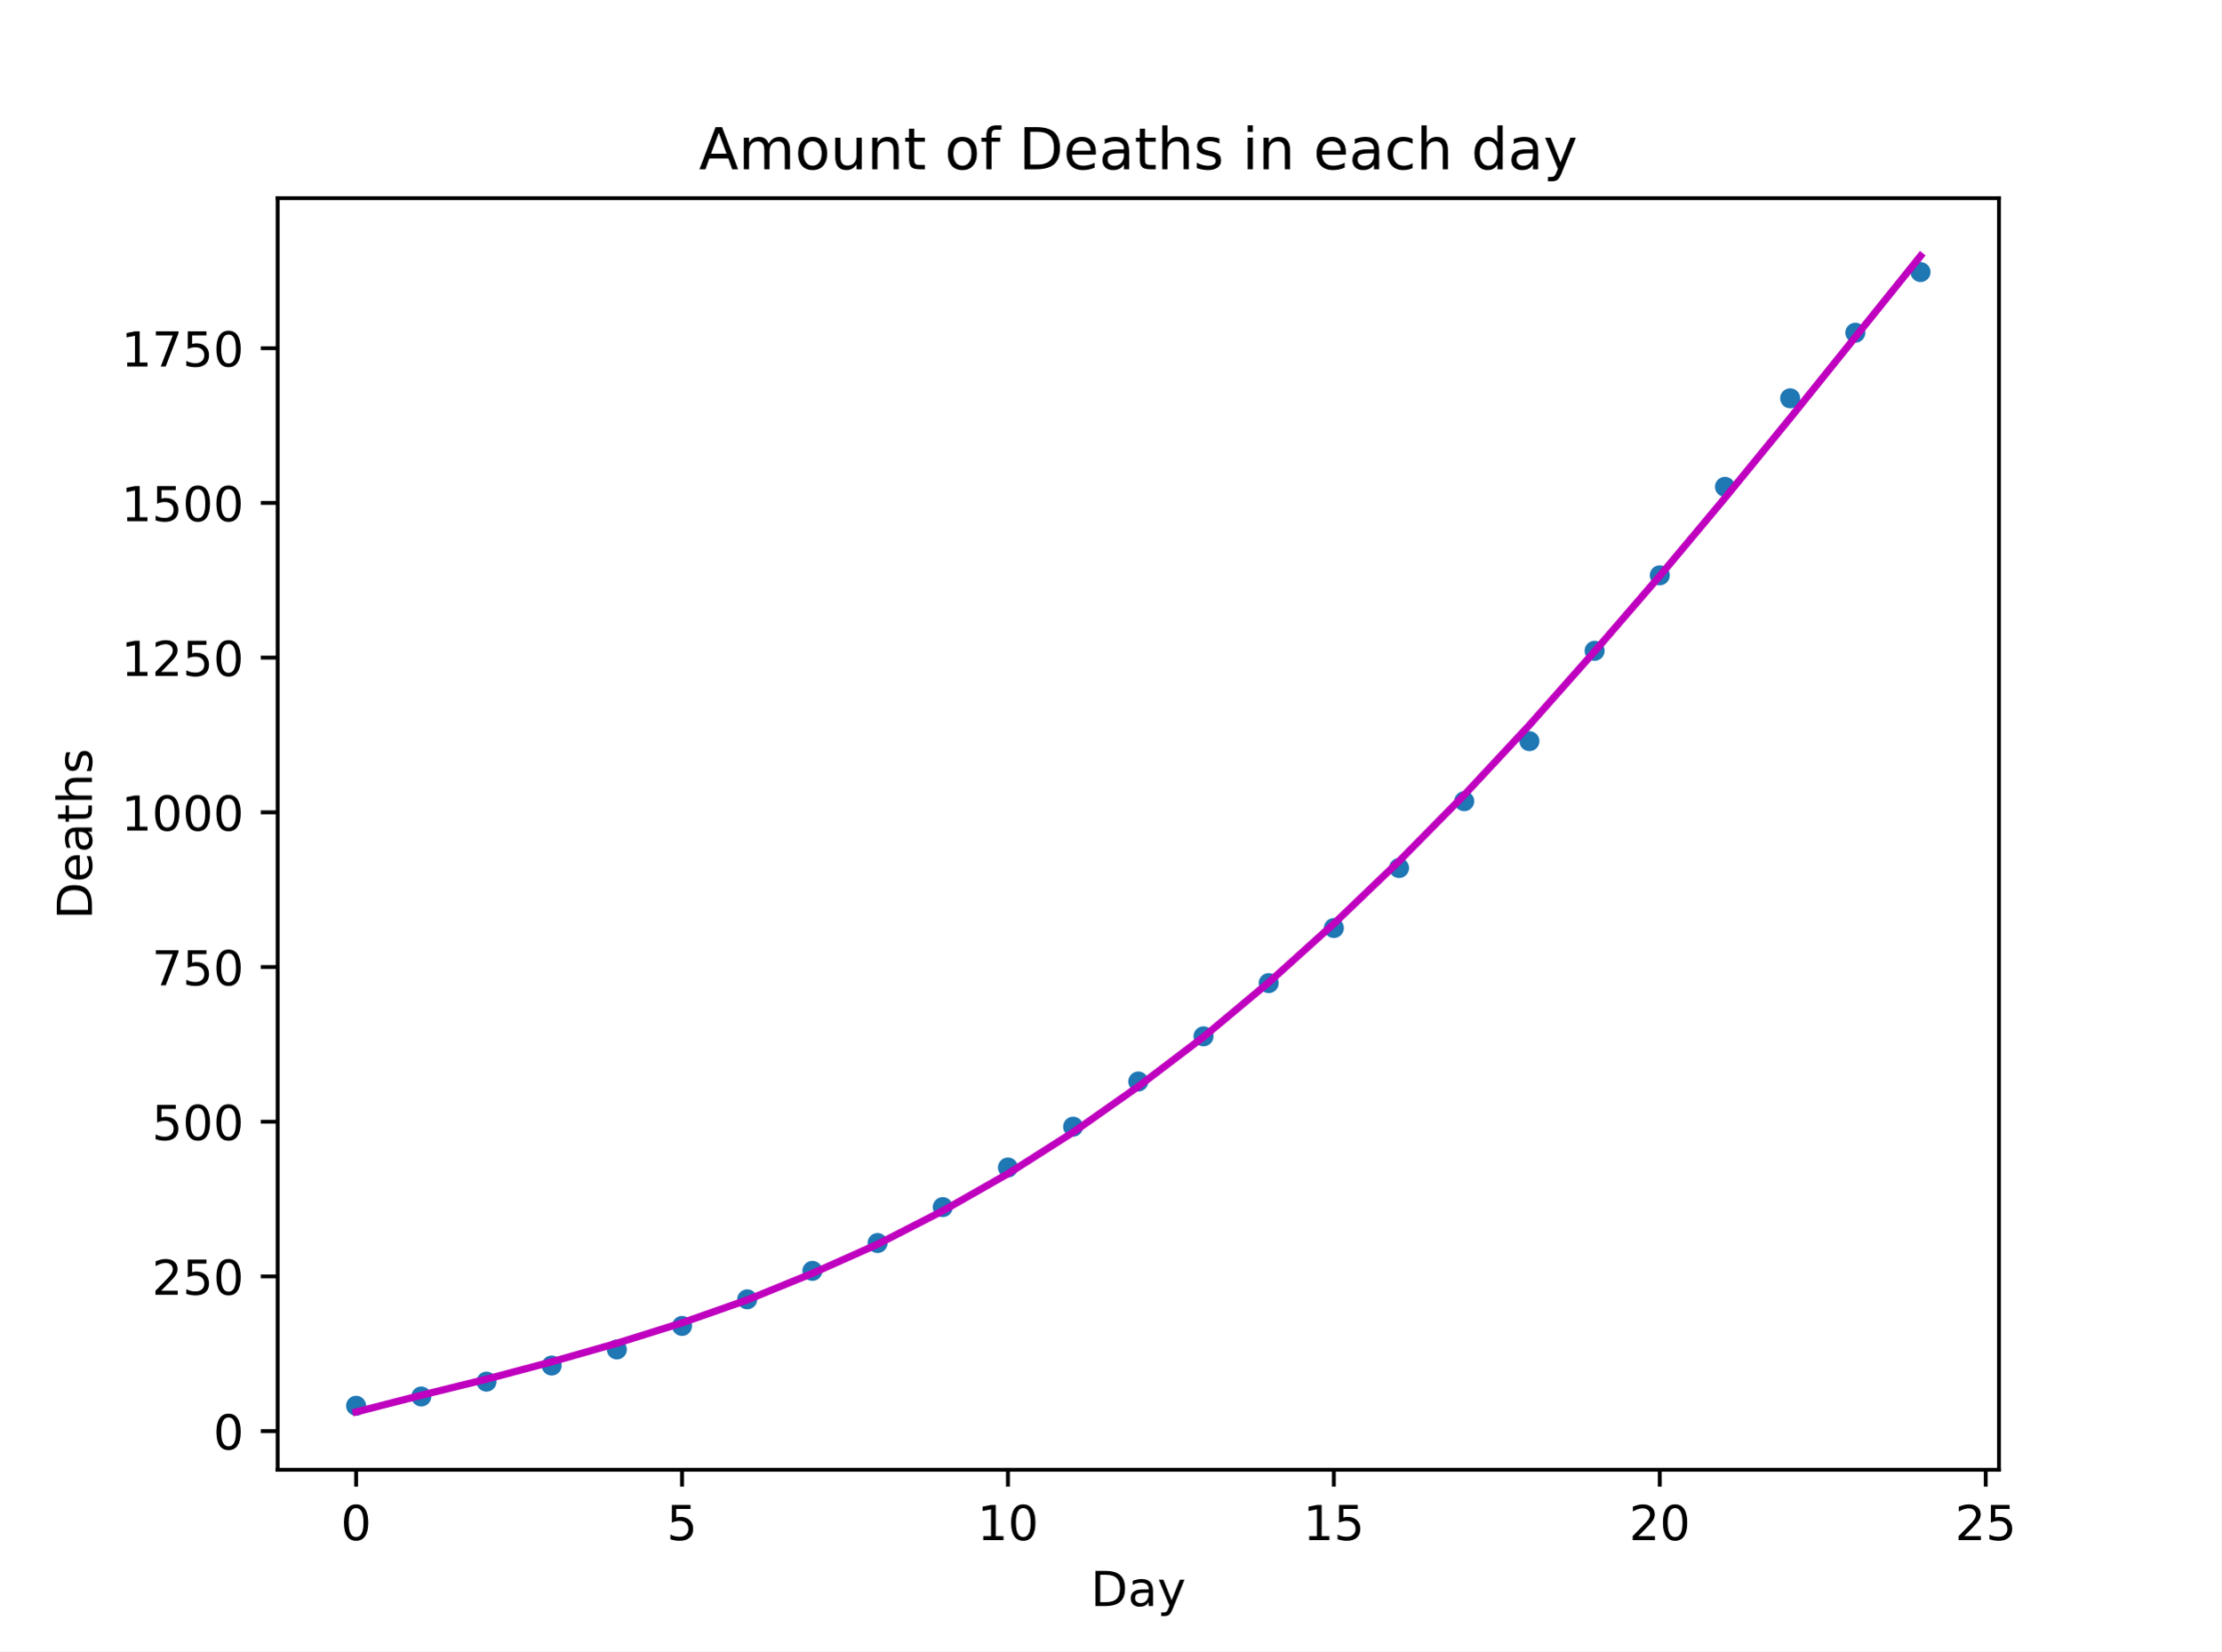
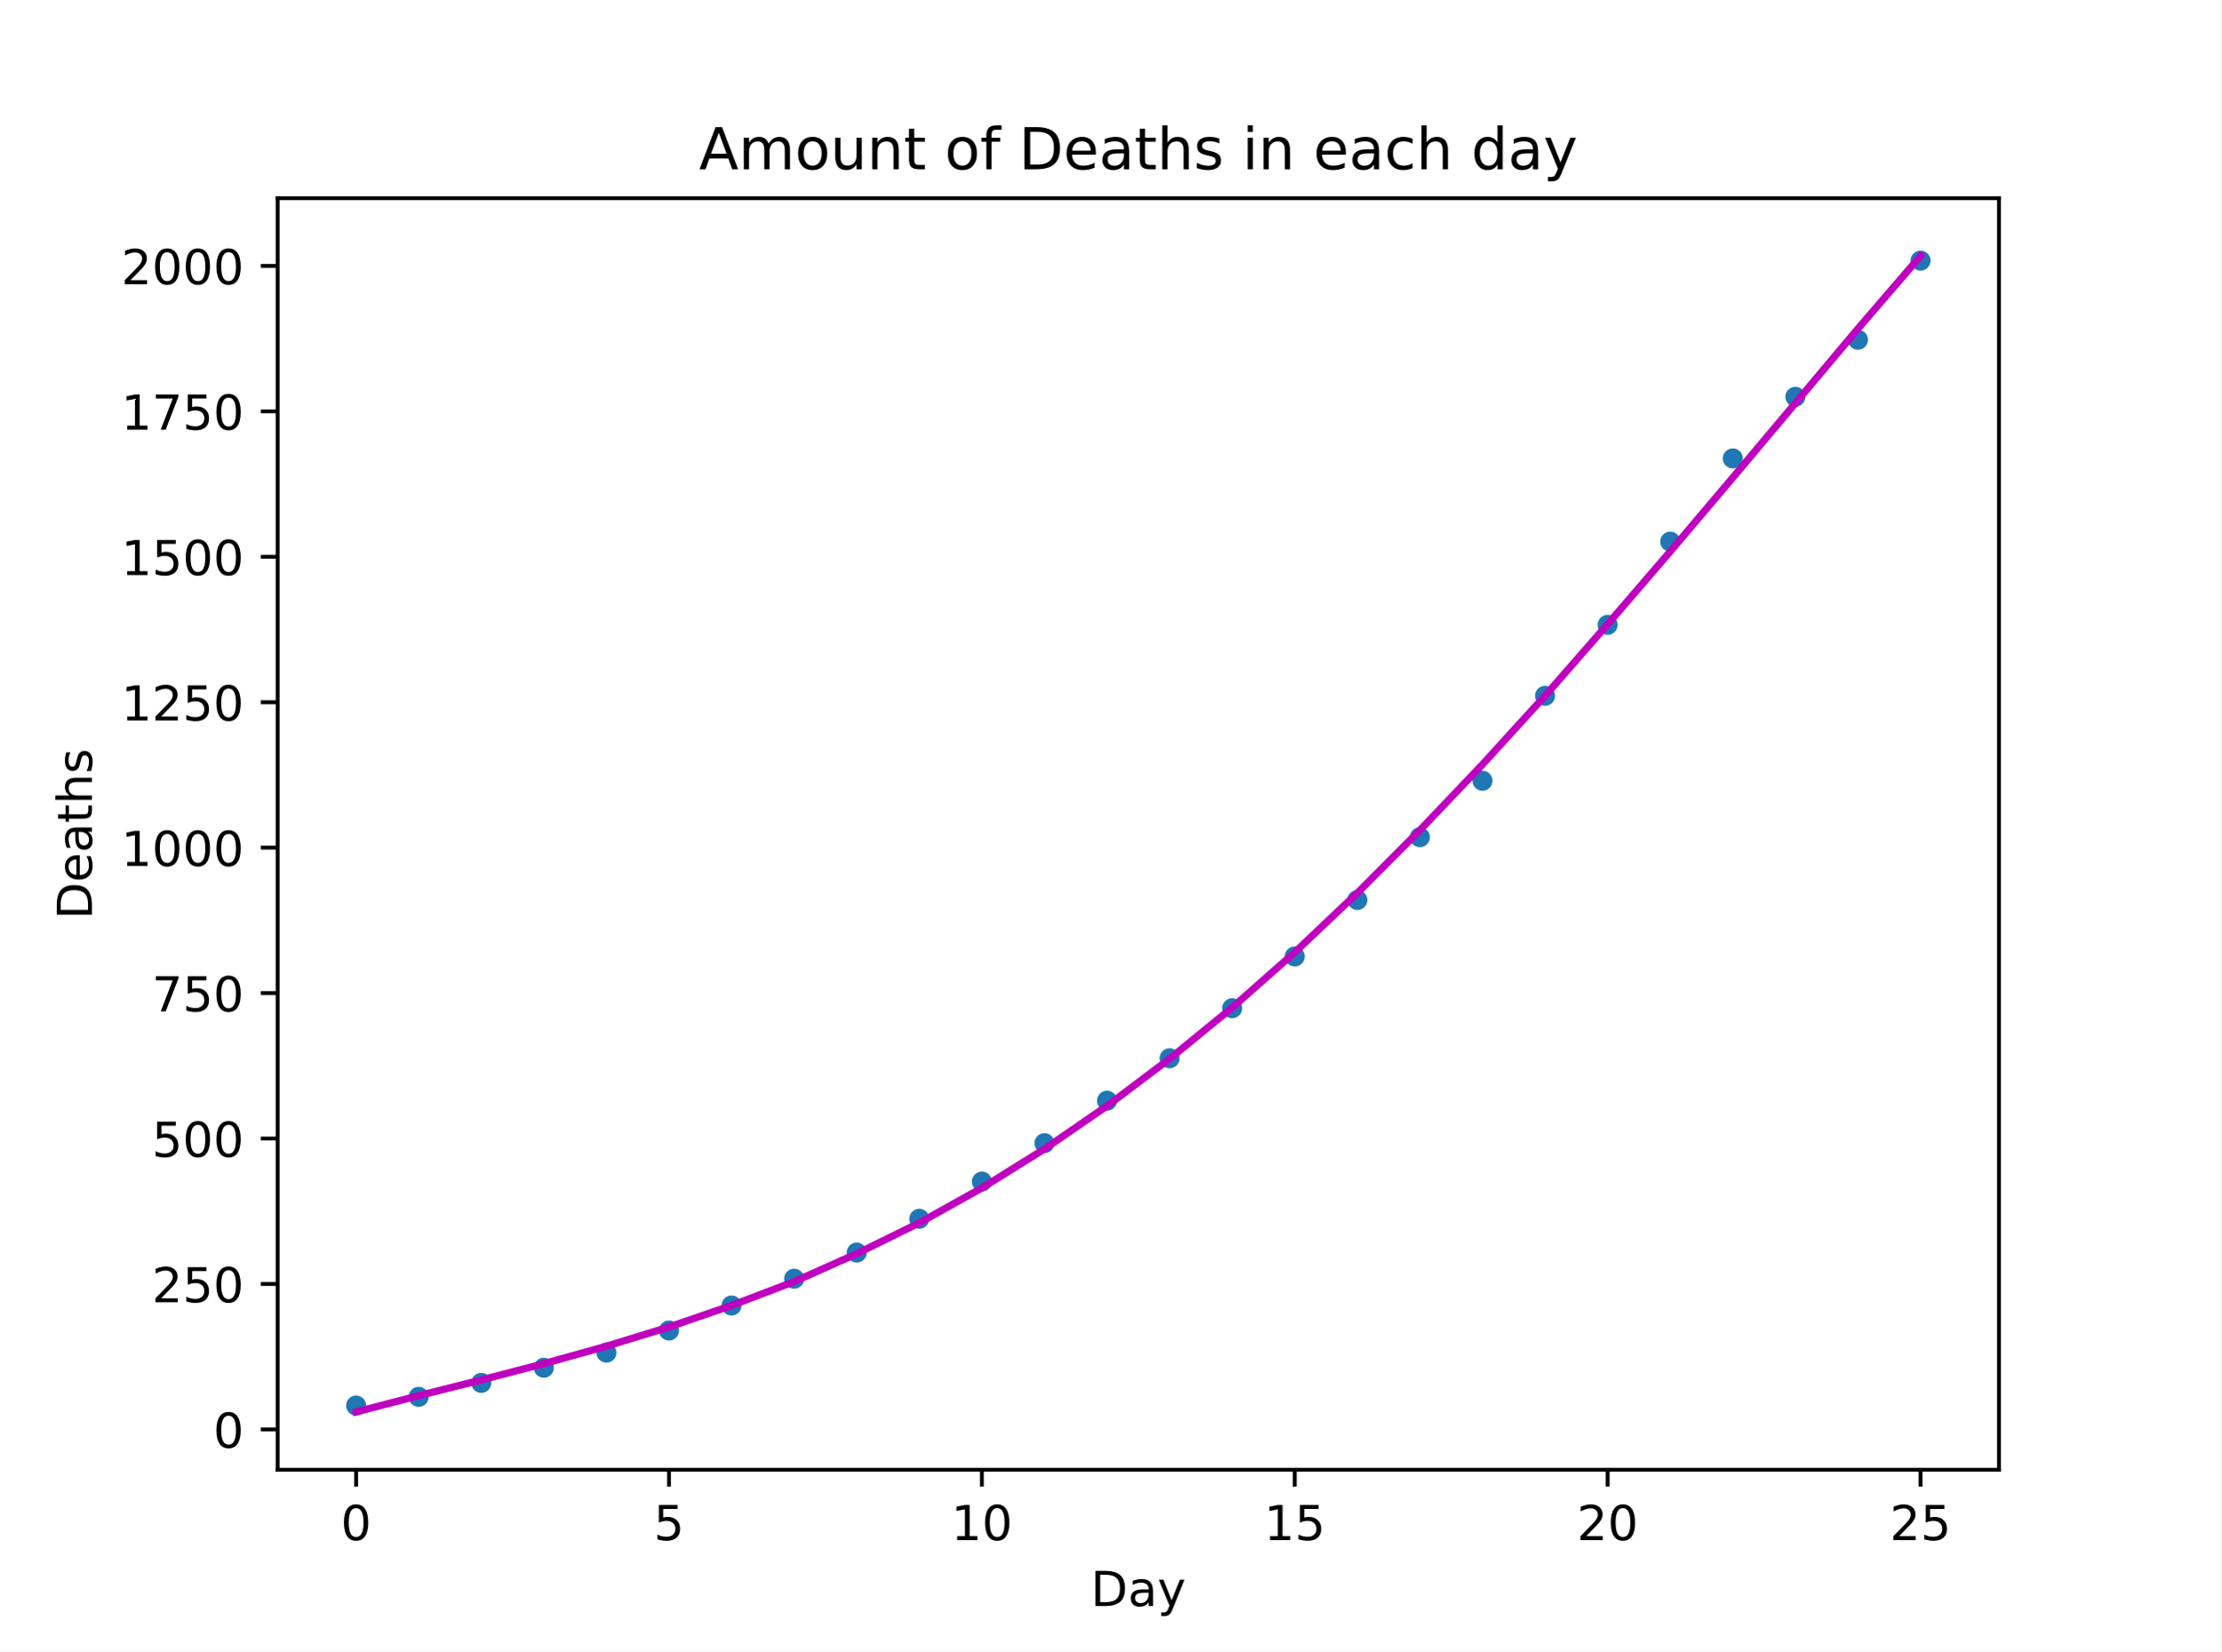
<svg xmlns="http://www.w3.org/2000/svg" xmlns:xlink="http://www.w3.org/1999/xlink" height="342.72pt" version="1.1" viewBox="0 0 460.8 342.72" width="460.8pt">
  <defs>
    <style type="text/css">
*{stroke-linecap:butt;stroke-linejoin:round;}
  </style>
  </defs>
  <g id="figure_1">
    <g id="patch_1">
      <path d="M 0 342.72  L 460.8 342.72  L 460.8 0  L 0 0  z " style="fill:#ffffff;" />
    </g>
    <g id="axes_1">
      <g id="patch_2">
        <path d="M 57.6 305.021  L 414.72 305.021  L 414.72 41.126  L 57.6 41.126  z " style="fill:#ffffff;" />
      </g>
      <g id="PathCollection_1">
        <defs>
-           <path d="M 0 1.581  C 0.419 1.581 0.822 1.415 1.118 1.118  C 1.415 0.822 1.581 0.419 1.581 0  C 1.581 -0.419 1.415 -0.822 1.118 -1.118  C 0.822 -1.415 0.419 -1.581 0 -1.581  C -0.419 -1.581 -0.822 -1.415 -1.118 -1.118  C -1.415 -0.822 -1.581 -0.419 -1.581 0  C -1.581 0.419 -1.415 0.822 -1.118 1.118  C -0.822 1.415 -0.419 1.581 0 1.581  z " id="m9852eeb514" style="stroke:#1f77b4;" />
+           <path d="M 0 1.581  C 0.419 1.581 0.822 1.415 1.118 1.118  C 1.415 0.822 1.581 0.419 1.581 0  C 1.581 -0.419 1.415 -0.822 1.118 -1.118  C 0.822 -1.415 0.419 -1.581 0 -1.581  C -0.419 -1.581 -0.822 -1.415 -1.118 -1.118  C -1.415 -0.822 -1.581 -0.419 -1.581 0  C -1.581 0.419 -1.415 0.822 -1.118 1.118  C -0.822 1.415 -0.419 1.581 0 1.581  z " id="ma7fd4cfb0c" style="stroke:#1f77b4;" />
        </defs>
-         <g clip-path="url(#p1c915783f6)">
-           <use style="fill:#1f77b4;stroke:#1f77b4;" x="73.876" xlink:href="#m9852eeb514" y="291.741" />
-           <use style="fill:#1f77b4;stroke:#1f77b4;" x="87.4" xlink:href="#m9852eeb514" y="289.815" />
-           <use style="fill:#1f77b4;stroke:#1f77b4;" x="100.923" xlink:href="#m9852eeb514" y="286.733" />
-           <use style="fill:#1f77b4;stroke:#1f77b4;" x="114.447" xlink:href="#m9852eeb514" y="283.393" />
-           <use style="fill:#1f77b4;stroke:#1f77b4;" x="127.971" xlink:href="#m9852eeb514" y="280.054" />
-           <use style="fill:#1f77b4;stroke:#1f77b4;" x="141.494" xlink:href="#m9852eeb514" y="275.174" />
-           <use style="fill:#1f77b4;stroke:#1f77b4;" x="155.018" xlink:href="#m9852eeb514" y="269.652" />
-           <use style="fill:#1f77b4;stroke:#1f77b4;" x="168.542" xlink:href="#m9852eeb514" y="263.744" />
-           <use style="fill:#1f77b4;stroke:#1f77b4;" x="182.065" xlink:href="#m9852eeb514" y="257.965" />
-           <use style="fill:#1f77b4;stroke:#1f77b4;" x="195.589" xlink:href="#m9852eeb514" y="250.516" />
-           <use style="fill:#1f77b4;stroke:#1f77b4;" x="209.113" xlink:href="#m9852eeb514" y="242.296" />
-           <use style="fill:#1f77b4;stroke:#1f77b4;" x="222.636" xlink:href="#m9852eeb514" y="233.82" />
-           <use style="fill:#1f77b4;stroke:#1f77b4;" x="236.16" xlink:href="#m9852eeb514" y="224.445" />
-           <use style="fill:#1f77b4;stroke:#1f77b4;" x="249.684" xlink:href="#m9852eeb514" y="215.07" />
-           <use style="fill:#1f77b4;stroke:#1f77b4;" x="263.207" xlink:href="#m9852eeb514" y="204.025" />
-           <use style="fill:#1f77b4;stroke:#1f77b4;" x="276.731" xlink:href="#m9852eeb514" y="192.595" />
-           <use style="fill:#1f77b4;stroke:#1f77b4;" x="290.255" xlink:href="#m9852eeb514" y="180.137" />
-           <use style="fill:#1f77b4;stroke:#1f77b4;" x="303.778" xlink:href="#m9852eeb514" y="166.267" />
-           <use style="fill:#1f77b4;stroke:#1f77b4;" x="317.302" xlink:href="#m9852eeb514" y="153.809" />
-           <use style="fill:#1f77b4;stroke:#1f77b4;" x="330.826" xlink:href="#m9852eeb514" y="135.059" />
-           <use style="fill:#1f77b4;stroke:#1f77b4;" x="344.349" xlink:href="#m9852eeb514" y="119.391" />
-           <use style="fill:#1f77b4;stroke:#1f77b4;" x="357.873" xlink:href="#m9852eeb514" y="101.025" />
-           <use style="fill:#1f77b4;stroke:#1f77b4;" x="371.397" xlink:href="#m9852eeb514" y="82.66" />
-           <use style="fill:#1f77b4;stroke:#1f77b4;" x="384.92" xlink:href="#m9852eeb514" y="69.047" />
-           <use style="fill:#1f77b4;stroke:#1f77b4;" x="398.444" xlink:href="#m9852eeb514" y="56.461" />
+         <g clip-path="url(#p44f27b1a56)">
+           <use style="fill:#1f77b4;stroke:#1f77b4;" x="73.874" xlink:href="#ma7fd4cfb0c" y="291.697" />
+           <use style="fill:#1f77b4;stroke:#1f77b4;" x="86.857" xlink:href="#ma7fd4cfb0c" y="289.886" />
+           <use style="fill:#1f77b4;stroke:#1f77b4;" x="99.84" xlink:href="#ma7fd4cfb0c" y="286.989" />
+           <use style="fill:#1f77b4;stroke:#1f77b4;" x="112.823" xlink:href="#ma7fd4cfb0c" y="283.85" />
+           <use style="fill:#1f77b4;stroke:#1f77b4;" x="125.806" xlink:href="#ma7fd4cfb0c" y="280.71" />
+           <use style="fill:#1f77b4;stroke:#1f77b4;" x="138.788" xlink:href="#ma7fd4cfb0c" y="276.122" />
+           <use style="fill:#1f77b4;stroke:#1f77b4;" x="151.771" xlink:href="#ma7fd4cfb0c" y="270.931" />
+           <use style="fill:#1f77b4;stroke:#1f77b4;" x="164.754" xlink:href="#ma7fd4cfb0c" y="265.377" />
+           <use style="fill:#1f77b4;stroke:#1f77b4;" x="177.737" xlink:href="#ma7fd4cfb0c" y="259.944" />
+           <use style="fill:#1f77b4;stroke:#1f77b4;" x="190.72" xlink:href="#ma7fd4cfb0c" y="252.941" />
+           <use style="fill:#1f77b4;stroke:#1f77b4;" x="203.703" xlink:href="#ma7fd4cfb0c" y="245.214" />
+           <use style="fill:#1f77b4;stroke:#1f77b4;" x="216.686" xlink:href="#ma7fd4cfb0c" y="237.245" />
+           <use style="fill:#1f77b4;stroke:#1f77b4;" x="229.669" xlink:href="#ma7fd4cfb0c" y="228.431" />
+           <use style="fill:#1f77b4;stroke:#1f77b4;" x="242.651" xlink:href="#ma7fd4cfb0c" y="219.618" />
+           <use style="fill:#1f77b4;stroke:#1f77b4;" x="255.634" xlink:href="#ma7fd4cfb0c" y="209.234" />
+           <use style="fill:#1f77b4;stroke:#1f77b4;" x="268.617" xlink:href="#ma7fd4cfb0c" y="198.489" />
+           <use style="fill:#1f77b4;stroke:#1f77b4;" x="281.6" xlink:href="#ma7fd4cfb0c" y="186.777" />
+           <use style="fill:#1f77b4;stroke:#1f77b4;" x="294.583" xlink:href="#ma7fd4cfb0c" y="173.738" />
+           <use style="fill:#1f77b4;stroke:#1f77b4;" x="307.566" xlink:href="#ma7fd4cfb0c" y="162.026" />
+           <use style="fill:#1f77b4;stroke:#1f77b4;" x="320.549" xlink:href="#ma7fd4cfb0c" y="144.399" />
+           <use style="fill:#1f77b4;stroke:#1f77b4;" x="333.532" xlink:href="#ma7fd4cfb0c" y="129.669" />
+           <use style="fill:#1f77b4;stroke:#1f77b4;" x="346.514" xlink:href="#ma7fd4cfb0c" y="112.403" />
+           <use style="fill:#1f77b4;stroke:#1f77b4;" x="359.497" xlink:href="#ma7fd4cfb0c" y="95.138" />
+           <use style="fill:#1f77b4;stroke:#1f77b4;" x="372.48" xlink:href="#ma7fd4cfb0c" y="82.34" />
+           <use style="fill:#1f77b4;stroke:#1f77b4;" x="385.463" xlink:href="#ma7fd4cfb0c" y="70.508" />
+           <use style="fill:#1f77b4;stroke:#1f77b4;" x="398.446" xlink:href="#ma7fd4cfb0c" y="54.087" />
        </g>
      </g>
      <g id="matplotlib.axis_1">
        <g id="xtick_1">
          <g id="line2d_1">
            <defs>
-               <path d="M 0 0  L 0 3.5  " id="m14c8d79a7e" style="stroke:#000000;stroke-width:0.8;" />
-             </defs>
-             <g>
-               <use style="stroke:#000000;stroke-width:0.8;" x="73.876" xlink:href="#m14c8d79a7e" y="305.021" />
+               <path d="M 0 0  L 0 3.5  " id="m0141d0777e" style="stroke:#000000;stroke-width:0.8;" />
+             </defs>
+             <g>
+               <use style="stroke:#000000;stroke-width:0.8;" x="73.874" xlink:href="#m0141d0777e" y="305.021" />
            </g>
          </g>
          <g id="text_1">
            <defs>
              <path d="M 31.781 66.406  Q 24.172 66.406 20.328 58.906  Q 16.5 51.422 16.5 36.375  Q 16.5 21.391 20.328 13.891  Q 24.172 6.391 31.781 6.391  Q 39.453 6.391 43.281 13.891  Q 47.125 21.391 47.125 36.375  Q 47.125 51.422 43.281 58.906  Q 39.453 66.406 31.781 66.406  z M 31.781 74.219  Q 44.047 74.219 50.516 64.516  Q 56.984 54.828 56.984 36.375  Q 56.984 17.969 50.516 8.266  Q 44.047 -1.422 31.781 -1.422  Q 19.531 -1.422 13.062 8.266  Q 6.594 17.969 6.594 36.375  Q 6.594 54.828 13.062 64.516  Q 19.531 74.219 31.781 74.219  z " id="DejaVuSans-48" />
            </defs>
-             <g transform="translate(70.69459 319.6192)scale(0.1 -0.1)">
+             <g transform="translate(70.69286 319.6192)scale(0.1 -0.1)">
              <use xlink:href="#DejaVuSans-48" />
            </g>
          </g>
        </g>
        <g id="xtick_2">
          <g id="line2d_2">
            <g>
-               <use style="stroke:#000000;stroke-width:0.8;" x="141.494" xlink:href="#m14c8d79a7e" y="305.021" />
+               <use style="stroke:#000000;stroke-width:0.8;" x="138.788" xlink:href="#m0141d0777e" y="305.021" />
            </g>
          </g>
          <g id="text_2">
            <defs>
              <path d="M 10.797 72.906  L 49.516 72.906  L 49.516 64.594  L 19.828 64.594  L 19.828 46.734  Q 21.969 47.469 24.109 47.828  Q 26.266 48.188 28.422 48.188  Q 40.625 48.188 47.75 41.5  Q 54.891 34.812 54.891 23.391  Q 54.891 11.625 47.562 5.094  Q 40.234 -1.422 26.906 -1.422  Q 22.312 -1.422 17.547 -0.641  Q 12.797 0.141 7.719 1.703  L 7.719 11.625  Q 12.109 9.234 16.797 8.062  Q 21.484 6.891 26.703 6.891  Q 35.156 6.891 40.078 11.328  Q 45.016 15.766 45.016 23.391  Q 45.016 31 40.078 35.438  Q 35.156 39.891 26.703 39.891  Q 22.75 39.891 18.812 39.016  Q 14.891 38.141 10.797 36.281  z " id="DejaVuSans-53" />
            </defs>
-             <g transform="translate(138.313 319.6192)scale(0.1 -0.1)">
+             <g transform="translate(135.6072 319.6192)scale(0.1 -0.1)">
              <use xlink:href="#DejaVuSans-53" />
            </g>
          </g>
        </g>
        <g id="xtick_3">
          <g id="line2d_3">
            <g>
-               <use style="stroke:#000000;stroke-width:0.8;" x="209.113" xlink:href="#m14c8d79a7e" y="305.021" />
+               <use style="stroke:#000000;stroke-width:0.8;" x="203.703" xlink:href="#m0141d0777e" y="305.021" />
            </g>
          </g>
          <g id="text_3">
            <defs>
              <path d="M 12.406 8.297  L 28.516 8.297  L 28.516 63.922  L 10.984 60.406  L 10.984 69.391  L 28.422 72.906  L 38.281 72.906  L 38.281 8.297  L 54.391 8.297  L 54.391 0  L 12.406 0  z " id="DejaVuSans-49" />
            </defs>
-             <g transform="translate(202.7501 319.6192)scale(0.1 -0.1)">
+             <g transform="translate(197.3403 319.6192)scale(0.1 -0.1)">
              <use xlink:href="#DejaVuSans-49" />
              <use x="63.623" xlink:href="#DejaVuSans-48" />
            </g>
          </g>
        </g>
        <g id="xtick_4">
          <g id="line2d_4">
            <g>
-               <use style="stroke:#000000;stroke-width:0.8;" x="276.731" xlink:href="#m14c8d79a7e" y="305.021" />
+               <use style="stroke:#000000;stroke-width:0.8;" x="268.617" xlink:href="#m0141d0777e" y="305.021" />
            </g>
          </g>
          <g id="text_4">
-             <g transform="translate(270.3685 319.6192)scale(0.1 -0.1)">
+             <g transform="translate(262.2547 319.6192)scale(0.1 -0.1)">
              <use xlink:href="#DejaVuSans-49" />
              <use x="63.623" xlink:href="#DejaVuSans-53" />
            </g>
          </g>
        </g>
        <g id="xtick_5">
          <g id="line2d_5">
            <g>
-               <use style="stroke:#000000;stroke-width:0.8;" x="344.349" xlink:href="#m14c8d79a7e" y="305.021" />
+               <use style="stroke:#000000;stroke-width:0.8;" x="333.532" xlink:href="#m0141d0777e" y="305.021" />
            </g>
          </g>
          <g id="text_5">
            <defs>
              <path d="M 19.188 8.297  L 53.609 8.297  L 53.609 0  L 7.328 0  L 7.328 8.297  Q 12.938 14.109 22.625 23.891  Q 32.328 33.688 34.812 36.531  Q 39.547 41.844 41.422 45.531  Q 43.312 49.219 43.312 52.781  Q 43.312 58.594 39.234 62.25  Q 35.156 65.922 28.609 65.922  Q 23.969 65.922 18.812 64.312  Q 13.672 62.703 7.812 59.422  L 7.812 69.391  Q 13.766 71.781 18.938 73  Q 24.125 74.219 28.422 74.219  Q 39.75 74.219 46.484 68.547  Q 53.219 62.891 53.219 53.422  Q 53.219 48.922 51.531 44.891  Q 49.859 40.875 45.406 35.406  Q 44.188 33.984 37.641 27.219  Q 31.109 20.453 19.188 8.297  z " id="DejaVuSans-50" />
            </defs>
-             <g transform="translate(337.9869 319.6192)scale(0.1 -0.1)">
+             <g transform="translate(327.169 319.6192)scale(0.1 -0.1)">
              <use xlink:href="#DejaVuSans-50" />
              <use x="63.623" xlink:href="#DejaVuSans-48" />
            </g>
          </g>
        </g>
        <g id="xtick_6">
          <g id="line2d_6">
            <g>
-               <use style="stroke:#000000;stroke-width:0.8;" x="411.968" xlink:href="#m14c8d79a7e" y="305.021" />
+               <use style="stroke:#000000;stroke-width:0.8;" x="398.446" xlink:href="#m0141d0777e" y="305.021" />
            </g>
          </g>
          <g id="text_6">
-             <g transform="translate(405.6053 319.6192)scale(0.1 -0.1)">
+             <g transform="translate(392.0834 319.6192)scale(0.1 -0.1)">
              <use xlink:href="#DejaVuSans-50" />
              <use x="63.623" xlink:href="#DejaVuSans-53" />
            </g>
          </g>
        </g>
        <g id="text_7">
          <defs>
            <path d="M 19.672 64.797  L 19.672 8.109  L 31.594 8.109  Q 46.688 8.109 53.688 14.938  Q 60.688 21.781 60.688 36.531  Q 60.688 51.172 53.688 57.984  Q 46.688 64.797 31.594 64.797  z M 9.812 72.906  L 30.078 72.906  Q 51.266 72.906 61.172 64.094  Q 71.094 55.281 71.094 36.531  Q 71.094 17.672 61.125 8.828  Q 51.172 0 30.078 0  L 9.812 0  z " id="DejaVuSans-68" />
            <path d="M 34.281 27.484  Q 23.391 27.484 19.188 25  Q 14.984 22.516 14.984 16.5  Q 14.984 11.719 18.141 8.906  Q 21.297 6.109 26.703 6.109  Q 34.188 6.109 38.703 11.406  Q 43.219 16.703 43.219 25.484  L 43.219 27.484  z M 52.203 31.203  L 52.203 0  L 43.219 0  L 43.219 8.297  Q 40.141 3.328 35.547 0.953  Q 30.953 -1.422 24.312 -1.422  Q 15.922 -1.422 10.953 3.297  Q 6 8.016 6 15.922  Q 6 25.141 12.172 29.828  Q 18.359 34.516 30.609 34.516  L 43.219 34.516  L 43.219 35.406  Q 43.219 41.609 39.141 45  Q 35.062 48.391 27.688 48.391  Q 23 48.391 18.547 47.266  Q 14.109 46.141 10.016 43.891  L 10.016 52.203  Q 14.938 54.109 19.578 55.047  Q 24.219 56 28.609 56  Q 40.484 56 46.344 49.844  Q 52.203 43.703 52.203 31.203  z " id="DejaVuSans-97" />
            <path d="M 32.172 -5.078  Q 28.375 -14.844 24.75 -17.812  Q 21.141 -20.797 15.094 -20.797  L 7.906 -20.797  L 7.906 -13.281  L 13.188 -13.281  Q 16.891 -13.281 18.938 -11.516  Q 21 -9.766 23.484 -3.219  L 25.094 0.875  L 2.984 54.688  L 12.5 54.688  L 29.594 11.922  L 46.688 54.688  L 56.203 54.688  z " id="DejaVuSans-121" />
          </defs>
          <g transform="translate(226.2866 333.2974)scale(0.1 -0.1)">
            <use xlink:href="#DejaVuSans-68" />
            <use x="77.002" xlink:href="#DejaVuSans-97" />
            <use x="138.281" xlink:href="#DejaVuSans-121" />
          </g>
        </g>
      </g>
      <g id="matplotlib.axis_2">
        <g id="ytick_1">
          <g id="line2d_7">
            <defs>
-               <path d="M 0 0  L -3.5 0  " id="m16895785fa" style="stroke:#000000;stroke-width:0.8;" />
-             </defs>
-             <g>
-               <use style="stroke:#000000;stroke-width:0.8;" x="57.6" xlink:href="#m16895785fa" y="297.007" />
+               <path d="M 0 0  L -3.5 0  " id="m03a2fb6f39" style="stroke:#000000;stroke-width:0.8;" />
+             </defs>
+             <g>
+               <use style="stroke:#000000;stroke-width:0.8;" x="57.6" xlink:href="#m03a2fb6f39" y="296.648" />
            </g>
          </g>
          <g id="text_8">
-             <g transform="translate(44.2375 300.8061)scale(0.1 -0.1)">
+             <g transform="translate(44.2375 300.4469)scale(0.1 -0.1)">
              <use xlink:href="#DejaVuSans-48" />
            </g>
          </g>
        </g>
        <g id="ytick_2">
          <g id="line2d_8">
            <g>
-               <use style="stroke:#000000;stroke-width:0.8;" x="57.6" xlink:href="#m16895785fa" y="264.9" />
+               <use style="stroke:#000000;stroke-width:0.8;" x="57.6" xlink:href="#m03a2fb6f39" y="266.464" />
            </g>
          </g>
          <g id="text_9">
-             <g transform="translate(31.5125 268.699)scale(0.1 -0.1)">
+             <g transform="translate(31.5125 270.2627)scale(0.1 -0.1)">
              <use xlink:href="#DejaVuSans-50" />
              <use x="63.623" xlink:href="#DejaVuSans-53" />
              <use x="127.246" xlink:href="#DejaVuSans-48" />
            </g>
          </g>
        </g>
        <g id="ytick_3">
          <g id="line2d_9">
            <g>
-               <use style="stroke:#000000;stroke-width:0.8;" x="57.6" xlink:href="#m16895785fa" y="232.793" />
+               <use style="stroke:#000000;stroke-width:0.8;" x="57.6" xlink:href="#m03a2fb6f39" y="236.279" />
            </g>
          </g>
          <g id="text_10">
-             <g transform="translate(31.5125 236.592)scale(0.1 -0.1)">
+             <g transform="translate(31.5125 240.0785)scale(0.1 -0.1)">
              <use xlink:href="#DejaVuSans-53" />
              <use x="63.623" xlink:href="#DejaVuSans-48" />
              <use x="127.246" xlink:href="#DejaVuSans-48" />
            </g>
          </g>
        </g>
        <g id="ytick_4">
          <g id="line2d_10">
            <g>
-               <use style="stroke:#000000;stroke-width:0.8;" x="57.6" xlink:href="#m16895785fa" y="200.686" />
+               <use style="stroke:#000000;stroke-width:0.8;" x="57.6" xlink:href="#m03a2fb6f39" y="206.095" />
            </g>
          </g>
          <g id="text_11">
            <defs>
              <path d="M 8.203 72.906  L 55.078 72.906  L 55.078 68.703  L 28.609 0  L 18.312 0  L 43.219 64.594  L 8.203 64.594  z " id="DejaVuSans-55" />
            </defs>
-             <g transform="translate(31.5125 204.4849)scale(0.1 -0.1)">
+             <g transform="translate(31.5125 209.8943)scale(0.1 -0.1)">
              <use xlink:href="#DejaVuSans-55" />
              <use x="63.623" xlink:href="#DejaVuSans-53" />
              <use x="127.246" xlink:href="#DejaVuSans-48" />
            </g>
          </g>
        </g>
        <g id="ytick_5">
          <g id="line2d_11">
            <g>
-               <use style="stroke:#000000;stroke-width:0.8;" x="57.6" xlink:href="#m16895785fa" y="168.579" />
+               <use style="stroke:#000000;stroke-width:0.8;" x="57.6" xlink:href="#m03a2fb6f39" y="175.911" />
            </g>
          </g>
          <g id="text_12">
-             <g transform="translate(25.15 172.3778)scale(0.1 -0.1)">
+             <g transform="translate(25.15 179.7101)scale(0.1 -0.1)">
              <use xlink:href="#DejaVuSans-49" />
              <use x="63.623" xlink:href="#DejaVuSans-48" />
              <use x="127.246" xlink:href="#DejaVuSans-48" />
              <use x="190.869" xlink:href="#DejaVuSans-48" />
            </g>
          </g>
        </g>
        <g id="ytick_6">
          <g id="line2d_12">
            <g>
-               <use style="stroke:#000000;stroke-width:0.8;" x="57.6" xlink:href="#m16895785fa" y="136.472" />
+               <use style="stroke:#000000;stroke-width:0.8;" x="57.6" xlink:href="#m03a2fb6f39" y="145.727" />
            </g>
          </g>
          <g id="text_13">
-             <g transform="translate(25.15 140.2708)scale(0.1 -0.1)">
+             <g transform="translate(25.15 149.5259)scale(0.1 -0.1)">
              <use xlink:href="#DejaVuSans-49" />
              <use x="63.623" xlink:href="#DejaVuSans-50" />
              <use x="127.246" xlink:href="#DejaVuSans-53" />
              <use x="190.869" xlink:href="#DejaVuSans-48" />
            </g>
          </g>
        </g>
        <g id="ytick_7">
          <g id="line2d_13">
            <g>
-               <use style="stroke:#000000;stroke-width:0.8;" x="57.6" xlink:href="#m16895785fa" y="104.364" />
+               <use style="stroke:#000000;stroke-width:0.8;" x="57.6" xlink:href="#m03a2fb6f39" y="115.543" />
            </g>
          </g>
          <g id="text_14">
-             <g transform="translate(25.15 108.1637)scale(0.1 -0.1)">
+             <g transform="translate(25.15 119.3417)scale(0.1 -0.1)">
              <use xlink:href="#DejaVuSans-49" />
              <use x="63.623" xlink:href="#DejaVuSans-53" />
              <use x="127.246" xlink:href="#DejaVuSans-48" />
              <use x="190.869" xlink:href="#DejaVuSans-48" />
            </g>
          </g>
        </g>
        <g id="ytick_8">
          <g id="line2d_14">
            <g>
-               <use style="stroke:#000000;stroke-width:0.8;" x="57.6" xlink:href="#m16895785fa" y="72.257" />
+               <use style="stroke:#000000;stroke-width:0.8;" x="57.6" xlink:href="#m03a2fb6f39" y="85.358" />
            </g>
          </g>
          <g id="text_15">
-             <g transform="translate(25.15 76.05663)scale(0.1 -0.1)">
+             <g transform="translate(25.15 89.15754)scale(0.1 -0.1)">
              <use xlink:href="#DejaVuSans-49" />
              <use x="63.623" xlink:href="#DejaVuSans-55" />
              <use x="127.246" xlink:href="#DejaVuSans-53" />
              <use x="190.869" xlink:href="#DejaVuSans-48" />
            </g>
          </g>
        </g>
-         <g id="text_16">
+         <g id="ytick_9">
+           <g id="line2d_15">
+             <g>
+               <use style="stroke:#000000;stroke-width:0.8;" x="57.6" xlink:href="#m03a2fb6f39" y="55.174" />
+             </g>
+           </g>
+           <g id="text_16">
+             <g transform="translate(25.15 58.97334)scale(0.1 -0.1)">
+               <use xlink:href="#DejaVuSans-50" />
+               <use x="63.623" xlink:href="#DejaVuSans-48" />
+               <use x="127.246" xlink:href="#DejaVuSans-48" />
+               <use x="190.869" xlink:href="#DejaVuSans-48" />
+             </g>
+           </g>
+         </g>
+         <g id="text_17">
          <defs>
            <path d="M 56.203 29.594  L 56.203 25.203  L 14.891 25.203  Q 15.484 15.922 20.484 11.062  Q 25.484 6.203 34.422 6.203  Q 39.594 6.203 44.453 7.469  Q 49.312 8.734 54.109 11.281  L 54.109 2.781  Q 49.266 0.734 44.188 -0.344  Q 39.109 -1.422 33.891 -1.422  Q 20.797 -1.422 13.156 6.188  Q 5.516 13.812 5.516 26.812  Q 5.516 40.234 12.766 48.109  Q 20.016 56 32.328 56  Q 43.359 56 49.781 48.891  Q 56.203 41.797 56.203 29.594  z M 47.219 32.234  Q 47.125 39.594 43.094 43.984  Q 39.062 48.391 32.422 48.391  Q 24.906 48.391 20.391 44.141  Q 15.875 39.891 15.188 32.172  z " id="DejaVuSans-101" />
            <path d="M 18.312 70.219  L 18.312 54.688  L 36.812 54.688  L 36.812 47.703  L 18.312 47.703  L 18.312 18.016  Q 18.312 11.328 20.141 9.422  Q 21.969 7.516 27.594 7.516  L 36.812 7.516  L 36.812 0  L 27.594 0  Q 17.188 0 13.234 3.875  Q 9.281 7.766 9.281 18.016  L 9.281 47.703  L 2.688 47.703  L 2.688 54.688  L 9.281 54.688  L 9.281 70.219  z " id="DejaVuSans-116" />
            <path d="M 54.891 33.016  L 54.891 0  L 45.906 0  L 45.906 32.719  Q 45.906 40.484 42.875 44.328  Q 39.844 48.188 33.797 48.188  Q 26.516 48.188 22.312 43.547  Q 18.109 38.922 18.109 30.906  L 18.109 0  L 9.078 0  L 9.078 75.984  L 18.109 75.984  L 18.109 46.188  Q 21.344 51.125 25.703 53.562  Q 30.078 56 35.797 56  Q 45.219 56 50.047 50.172  Q 54.891 44.344 54.891 33.016  z " id="DejaVuSans-104" />
            <path d="M 44.281 53.078  L 44.281 44.578  Q 40.484 46.531 36.375 47.5  Q 32.281 48.484 27.875 48.484  Q 21.188 48.484 17.844 46.438  Q 14.5 44.391 14.5 40.281  Q 14.5 37.156 16.891 35.375  Q 19.281 33.594 26.516 31.984  L 29.594 31.297  Q 39.156 29.25 43.188 25.516  Q 47.219 21.781 47.219 15.094  Q 47.219 7.469 41.188 3.016  Q 35.156 -1.422 24.609 -1.422  Q 20.219 -1.422 15.453 -0.562  Q 10.688 0.297 5.422 2  L 5.422 11.281  Q 10.406 8.688 15.234 7.391  Q 20.062 6.109 24.812 6.109  Q 31.156 6.109 34.562 8.281  Q 37.984 10.453 37.984 14.406  Q 37.984 18.062 35.516 20.016  Q 33.062 21.969 24.703 23.781  L 21.578 24.516  Q 13.234 26.266 9.516 29.906  Q 5.812 33.547 5.812 39.891  Q 5.812 47.609 11.281 51.797  Q 16.75 56 26.812 56  Q 31.781 56 36.172 55.266  Q 40.578 54.547 44.281 53.078  z " id="DejaVuSans-115" />
          </defs>
          <g transform="translate(19.07031 190.7978)rotate(-90)scale(0.1 -0.1)">
            <use xlink:href="#DejaVuSans-68" />
            <use x="77.002" xlink:href="#DejaVuSans-101" />
            <use x="138.525" xlink:href="#DejaVuSans-97" />
            <use x="199.805" xlink:href="#DejaVuSans-116" />
            <use x="239.014" xlink:href="#DejaVuSans-104" />
            <use x="302.393" xlink:href="#DejaVuSans-115" />
          </g>
        </g>
      </g>
-       <g id="line2d_15">
-         <path clip-path="url(#p1c915783f6)" d="M 73.876 293.026  L 87.4 289.558  L 100.923 286.219  L 114.447 282.623  L 127.971 278.77  L 141.494 274.532  L 155.018 269.78  L 168.542 264.258  L 182.065 258.222  L 195.589 251.286  L 209.113 243.581  L 222.636 234.976  L 236.16 225.472  L 249.684 215.198  L 263.207 203.896  L 276.731 191.696  L 290.255 178.724  L 303.778 164.983  L 317.302 150.47  L 330.826 135.187  L 344.349 119.519  L 357.873 103.337  L 371.397 86.77  L 384.92 69.946  L 398.444 53.122  " style="fill:none;stroke:#bf00bf;stroke-linecap:square;stroke-width:1.5;" />
+       <g id="line2d_16">
+         <path clip-path="url(#p44f27b1a56)" d="M 73.874 293.026  L 86.857 289.645  L 99.84 286.385  L 112.823 283.004  L 125.806 279.382  L 138.788 275.398  L 151.771 270.931  L 164.754 265.981  L 177.737 260.185  L 190.72 253.786  L 203.703 246.542  L 216.686 238.453  L 229.669 229.518  L 242.651 219.738  L 255.634 209.114  L 268.617 197.644  L 281.6 185.328  L 294.583 172.289  L 307.566 158.646  L 320.549 144.399  L 333.532 129.548  L 346.514 114.456  L 359.497 99.122  L 372.48 83.668  L 385.463 68.214  L 398.446 53.122  " style="fill:none;stroke:#bf00bf;stroke-linecap:square;stroke-width:1.5;" />
      </g>
      <g id="patch_3">
        <path d="M 57.6 305.021  L 57.6 41.126  " style="fill:none;stroke:#000000;stroke-linecap:square;stroke-linejoin:miter;stroke-width:0.8;" />
      </g>
      <g id="patch_4">
        <path d="M 414.72 305.021  L 414.72 41.126  " style="fill:none;stroke:#000000;stroke-linecap:square;stroke-linejoin:miter;stroke-width:0.8;" />
      </g>
      <g id="patch_5">
        <path d="M 57.6 305.021  L 414.72 305.021  " style="fill:none;stroke:#000000;stroke-linecap:square;stroke-linejoin:miter;stroke-width:0.8;" />
      </g>
      <g id="patch_6">
        <path d="M 57.6 41.126  L 414.72 41.126  " style="fill:none;stroke:#000000;stroke-linecap:square;stroke-linejoin:miter;stroke-width:0.8;" />
      </g>
-       <g id="text_17">
+       <g id="text_18">
        <defs>
          <path d="M 34.188 63.188  L 20.797 26.906  L 47.609 26.906  z M 28.609 72.906  L 39.797 72.906  L 67.578 0  L 57.328 0  L 50.688 18.703  L 17.828 18.703  L 11.188 0  L 0.781 0  z " id="DejaVuSans-65" />
          <path d="M 52 44.188  Q 55.375 50.25 60.062 53.125  Q 64.75 56 71.094 56  Q 79.641 56 84.281 50.016  Q 88.922 44.047 88.922 33.016  L 88.922 0  L 79.891 0  L 79.891 32.719  Q 79.891 40.578 77.094 44.375  Q 74.312 48.188 68.609 48.188  Q 61.625 48.188 57.562 43.547  Q 53.516 38.922 53.516 30.906  L 53.516 0  L 44.484 0  L 44.484 32.719  Q 44.484 40.625 41.703 44.406  Q 38.922 48.188 33.109 48.188  Q 26.219 48.188 22.156 43.531  Q 18.109 38.875 18.109 30.906  L 18.109 0  L 9.078 0  L 9.078 54.688  L 18.109 54.688  L 18.109 46.188  Q 21.188 51.219 25.484 53.609  Q 29.781 56 35.688 56  Q 41.656 56 45.828 52.969  Q 50 49.953 52 44.188  z " id="DejaVuSans-109" />
          <path d="M 30.609 48.391  Q 23.391 48.391 19.188 42.75  Q 14.984 37.109 14.984 27.297  Q 14.984 17.484 19.156 11.844  Q 23.344 6.203 30.609 6.203  Q 37.797 6.203 41.984 11.859  Q 46.188 17.531 46.188 27.297  Q 46.188 37.016 41.984 42.703  Q 37.797 48.391 30.609 48.391  z M 30.609 56  Q 42.328 56 49.016 48.375  Q 55.719 40.766 55.719 27.297  Q 55.719 13.875 49.016 6.219  Q 42.328 -1.422 30.609 -1.422  Q 18.844 -1.422 12.172 6.219  Q 5.516 13.875 5.516 27.297  Q 5.516 40.766 12.172 48.375  Q 18.844 56 30.609 56  z " id="DejaVuSans-111" />
          <path d="M 8.5 21.578  L 8.5 54.688  L 17.484 54.688  L 17.484 21.922  Q 17.484 14.156 20.5 10.266  Q 23.531 6.391 29.594 6.391  Q 36.859 6.391 41.078 11.031  Q 45.312 15.672 45.312 23.688  L 45.312 54.688  L 54.297 54.688  L 54.297 0  L 45.312 0  L 45.312 8.406  Q 42.047 3.422 37.719 1  Q 33.406 -1.422 27.688 -1.422  Q 18.266 -1.422 13.375 4.438  Q 8.5 10.297 8.5 21.578  z M 31.109 56  z " id="DejaVuSans-117" />
          <path d="M 54.891 33.016  L 54.891 0  L 45.906 0  L 45.906 32.719  Q 45.906 40.484 42.875 44.328  Q 39.844 48.188 33.797 48.188  Q 26.516 48.188 22.312 43.547  Q 18.109 38.922 18.109 30.906  L 18.109 0  L 9.078 0  L 9.078 54.688  L 18.109 54.688  L 18.109 46.188  Q 21.344 51.125 25.703 53.562  Q 30.078 56 35.797 56  Q 45.219 56 50.047 50.172  Q 54.891 44.344 54.891 33.016  z " id="DejaVuSans-110" />
          <path id="DejaVuSans-32" />
          <path d="M 37.109 75.984  L 37.109 68.5  L 28.516 68.5  Q 23.688 68.5 21.797 66.547  Q 19.922 64.594 19.922 59.516  L 19.922 54.688  L 34.719 54.688  L 34.719 47.703  L 19.922 47.703  L 19.922 0  L 10.891 0  L 10.891 47.703  L 2.297 47.703  L 2.297 54.688  L 10.891 54.688  L 10.891 58.5  Q 10.891 67.625 15.141 71.797  Q 19.391 75.984 28.609 75.984  z " id="DejaVuSans-102" />
          <path d="M 9.422 54.688  L 18.406 54.688  L 18.406 0  L 9.422 0  z M 9.422 75.984  L 18.406 75.984  L 18.406 64.594  L 9.422 64.594  z " id="DejaVuSans-105" />
          <path d="M 48.781 52.594  L 48.781 44.188  Q 44.969 46.297 41.141 47.344  Q 37.312 48.391 33.406 48.391  Q 24.656 48.391 19.812 42.844  Q 14.984 37.312 14.984 27.297  Q 14.984 17.281 19.812 11.734  Q 24.656 6.203 33.406 6.203  Q 37.312 6.203 41.141 7.25  Q 44.969 8.297 48.781 10.406  L 48.781 2.094  Q 45.016 0.344 40.984 -0.531  Q 36.969 -1.422 32.422 -1.422  Q 20.062 -1.422 12.781 6.344  Q 5.516 14.109 5.516 27.297  Q 5.516 40.672 12.859 48.328  Q 20.219 56 33.016 56  Q 37.156 56 41.109 55.141  Q 45.062 54.297 48.781 52.594  z " id="DejaVuSans-99" />
          <path d="M 45.406 46.391  L 45.406 75.984  L 54.391 75.984  L 54.391 0  L 45.406 0  L 45.406 8.203  Q 42.578 3.328 38.25 0.953  Q 33.938 -1.422 27.875 -1.422  Q 17.969 -1.422 11.734 6.484  Q 5.516 14.406 5.516 27.297  Q 5.516 40.188 11.734 48.094  Q 17.969 56 27.875 56  Q 33.938 56 38.25 53.625  Q 42.578 51.266 45.406 46.391  z M 14.797 27.297  Q 14.797 17.391 18.875 11.75  Q 22.953 6.109 30.078 6.109  Q 37.203 6.109 41.297 11.75  Q 45.406 17.391 45.406 27.297  Q 45.406 37.203 41.297 42.844  Q 37.203 48.484 30.078 48.484  Q 22.953 48.484 18.875 42.844  Q 14.797 37.203 14.797 27.297  z " id="DejaVuSans-100" />
        </defs>
        <g transform="translate(145.0191 35.1264)scale(0.12 -0.12)">
          <use xlink:href="#DejaVuSans-65" />
          <use x="68.408" xlink:href="#DejaVuSans-109" />
          <use x="165.82" xlink:href="#DejaVuSans-111" />
          <use x="227.002" xlink:href="#DejaVuSans-117" />
          <use x="290.381" xlink:href="#DejaVuSans-110" />
          <use x="353.76" xlink:href="#DejaVuSans-116" />
          <use x="392.969" xlink:href="#DejaVuSans-32" />
          <use x="424.756" xlink:href="#DejaVuSans-111" />
          <use x="485.938" xlink:href="#DejaVuSans-102" />
          <use x="521.143" xlink:href="#DejaVuSans-32" />
          <use x="552.93" xlink:href="#DejaVuSans-68" />
          <use x="629.932" xlink:href="#DejaVuSans-101" />
          <use x="691.455" xlink:href="#DejaVuSans-97" />
          <use x="752.734" xlink:href="#DejaVuSans-116" />
          <use x="791.943" xlink:href="#DejaVuSans-104" />
          <use x="855.322" xlink:href="#DejaVuSans-115" />
          <use x="907.422" xlink:href="#DejaVuSans-32" />
          <use x="939.209" xlink:href="#DejaVuSans-105" />
          <use x="966.992" xlink:href="#DejaVuSans-110" />
          <use x="1030.371" xlink:href="#DejaVuSans-32" />
          <use x="1062.158" xlink:href="#DejaVuSans-101" />
          <use x="1123.682" xlink:href="#DejaVuSans-97" />
          <use x="1184.961" xlink:href="#DejaVuSans-99" />
          <use x="1239.941" xlink:href="#DejaVuSans-104" />
          <use x="1303.32" xlink:href="#DejaVuSans-32" />
          <use x="1335.107" xlink:href="#DejaVuSans-100" />
          <use x="1398.584" xlink:href="#DejaVuSans-97" />
          <use x="1459.863" xlink:href="#DejaVuSans-121" />
        </g>
      </g>
    </g>
  </g>
  <defs>
-     <clipPath id="p1c915783f6">
+     <clipPath id="p44f27b1a56">
      <rect height="263.894" width="357.12" x="57.6" y="41.126" />
    </clipPath>
  </defs>
</svg>
